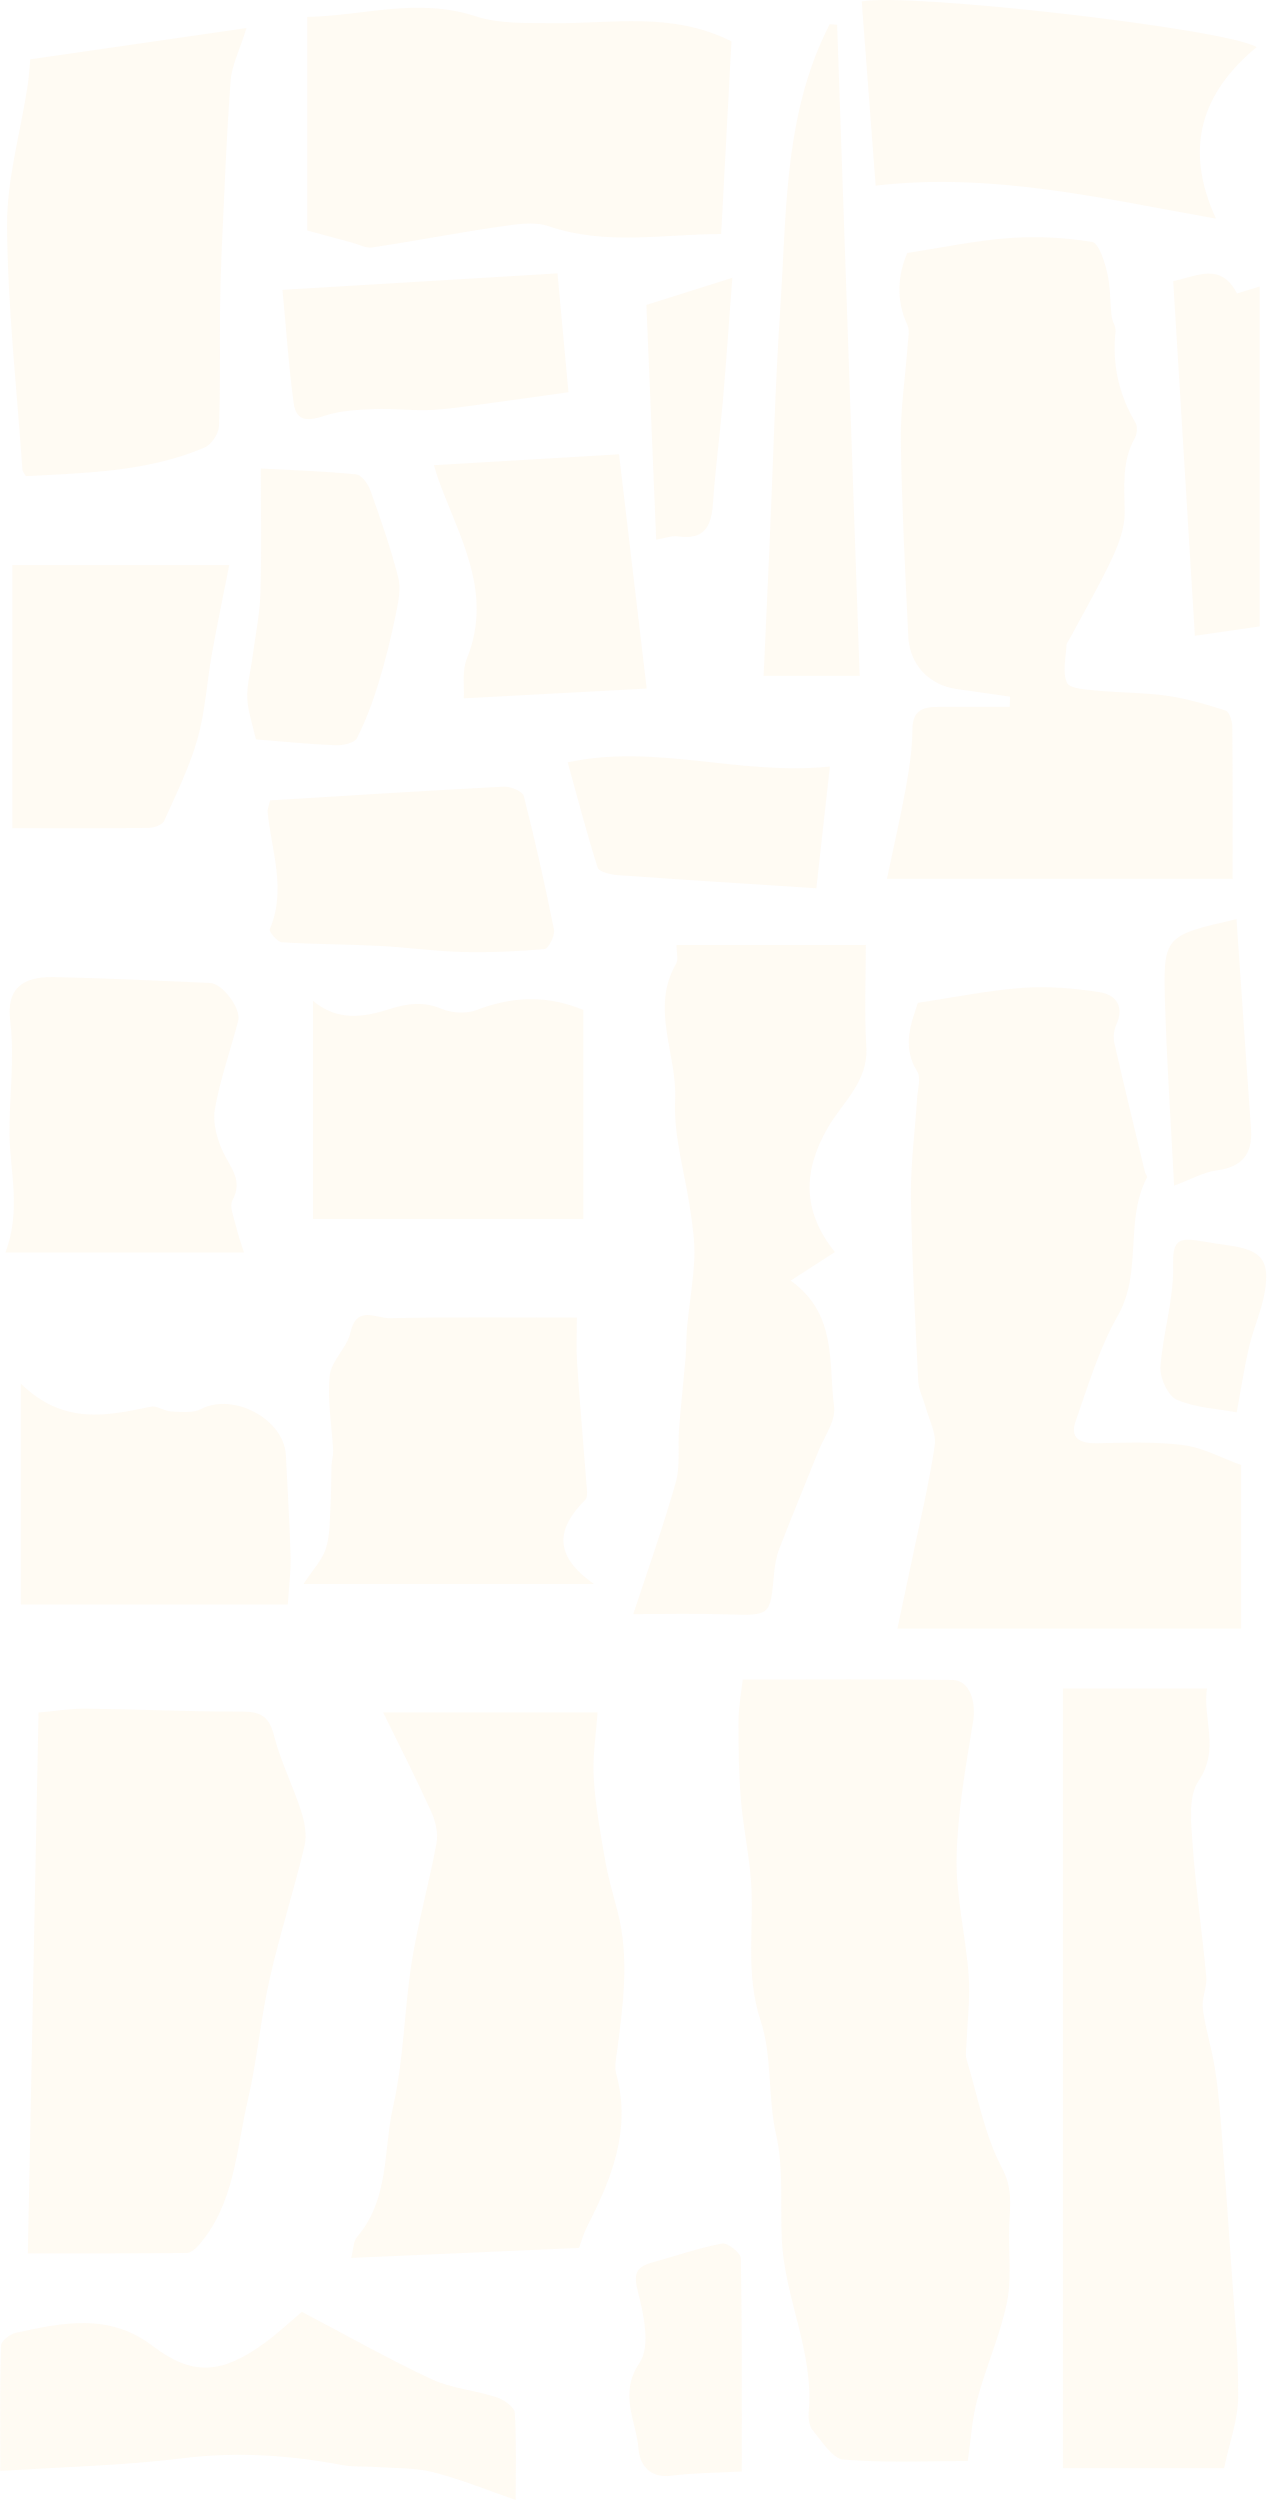
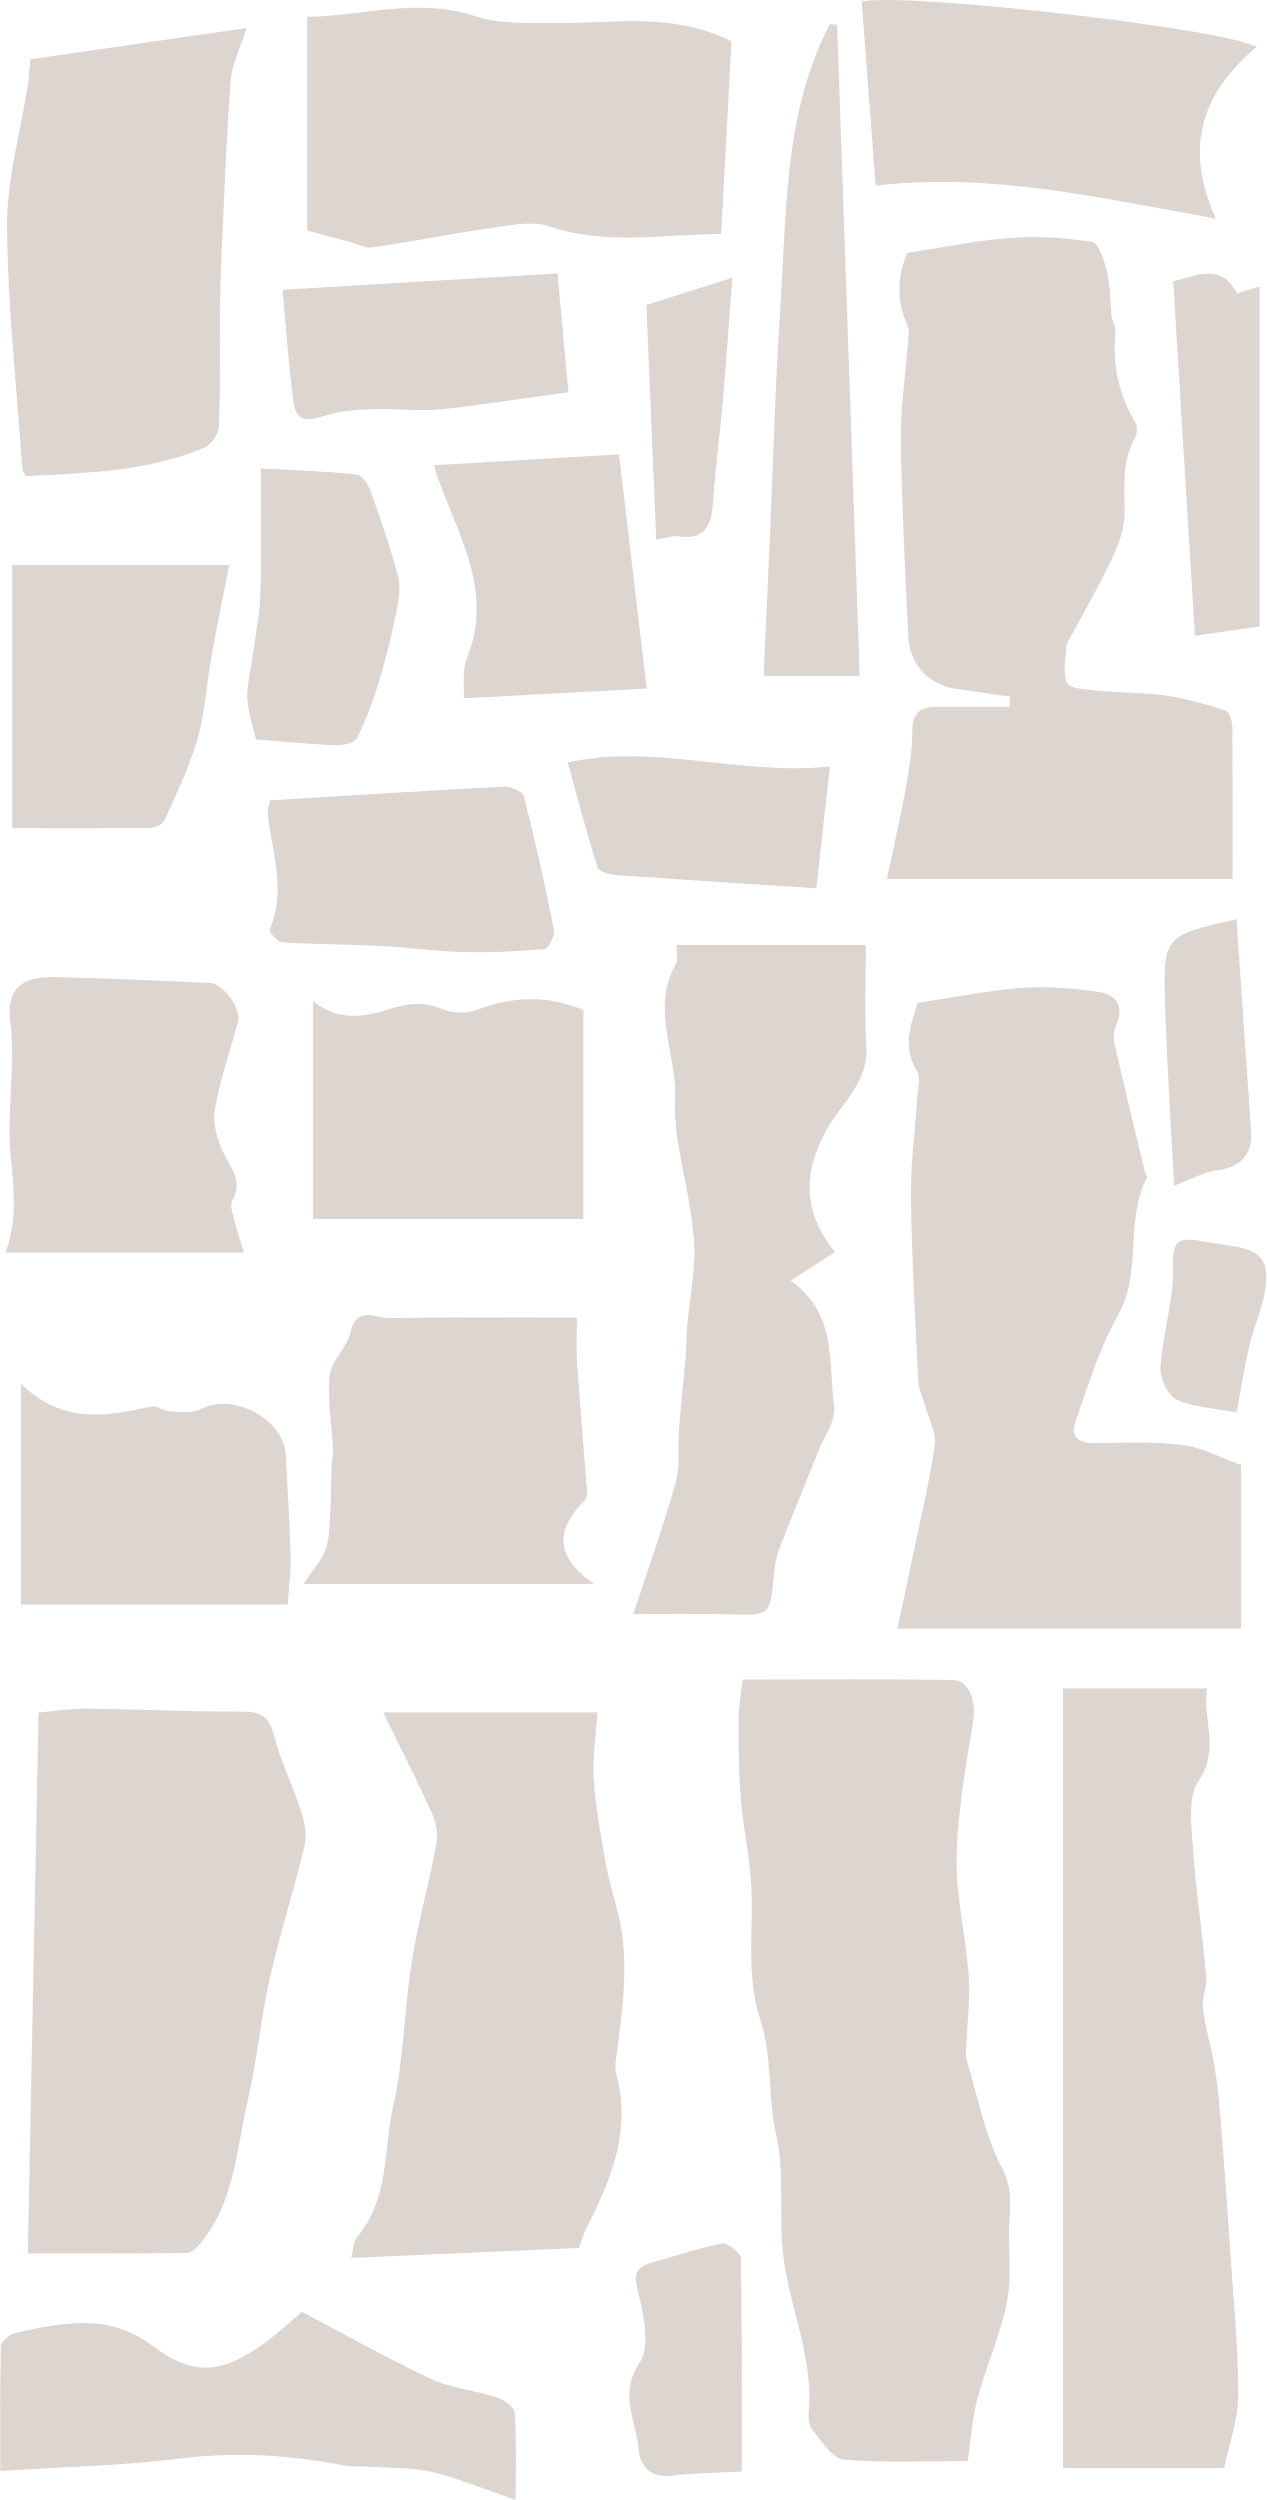
<svg xmlns="http://www.w3.org/2000/svg" id="Layer_2" data-name="Layer 2" viewBox="0 0 129.19 255.07">
  <defs>
    <style>
      .cls-1 {
-         fill: #fff3df;
+         fill: #a08e80;
      }

      .cls-2 {
        opacity: .37;
      }
    </style>
  </defs>
  <g id="TEXT">
    <g class="cls-2">
      <path class="cls-1" d="M98.76,251.09c-3.94,0-8.33.21-12.68-.14-1.14-.09-2.22-1.87-3.17-3-.36-.43-.45-1.24-.4-1.86.55-6.07-2.44-11.57-2.74-17.5-.18-3.6.2-7.31-.58-10.76-.88-3.9-.39-8.07-1.58-11.64-1.63-4.92-.62-9.67-1-14.47-.22-2.72-.8-5.41-1.02-8.13-.22-2.66-.25-5.34-.24-8.01,0-1.47.29-2.93.43-4.22,7.26,0,14.33-.06,21.39.04,1.77.03,2.45,2.22,2.11,4.26-.75,4.59-1.58,9.21-1.68,13.84-.08,4,.94,8.02,1.23,12.04.17,2.37-.14,4.77-.23,7.16-.02.46-.12.96.01,1.38,1.13,3.74,1.83,7.72,3.62,11.12,1.12,2.12.82,3.84.74,5.83-.11,2.61.28,5.29-.22,7.81-.68,3.36-2.13,6.56-3.02,9.89-.55,2.03-.67,4.18-.99,6.37Z" />
      <path class="cls-1" d="M126.63,149.48v16.68h-35.07c.54-2.57,1.01-4.75,1.47-6.93.81-3.91,1.76-7.81,2.34-11.76.18-1.25-.59-2.64-.95-3.96-.23-.85-.69-1.69-.73-2.55-.31-6.25-.66-12.51-.75-18.77-.05-3.37.42-6.75.63-10.13.06-.93.42-2.09,0-2.75-1.64-2.66-.5-5.12.07-6.99,3.73-.56,7.2-1.28,10.7-1.53,2.61-.19,5.3.04,7.9.45,1.58.25,2.5,1.42,1.67,3.27-.25.55-.35,1.29-.22,1.88,1,4.42,2.08,8.83,3.14,13.24.04.18.26.4.2.5-2.32,4.41-.43,9.64-2.99,14.12-1.9,3.33-3.02,7.12-4.3,10.77-.61,1.74.48,2.26,2.14,2.23,2.95-.05,5.94-.18,8.85.19,1.97.25,3.84,1.29,5.89,2.03Z" />
      <path class="cls-1" d="M125.75,89.67h-35.26c.72-3.45,1.42-6.43,1.96-9.44.34-1.91.63-3.86.64-5.8.01-1.96,1.08-2.31,2.63-2.31,2.43,0,4.86,0,7.29,0l.05-1.04c-1.82-.26-3.63-.53-5.45-.78-2.81-.39-4.81-2.48-4.94-5.37-.31-6.64-.67-13.29-.76-19.94-.05-3.3.47-6.61.71-9.91.05-.64.21-1.38-.04-1.91-1.24-2.67-.92-5.27-.01-7.36,3.59-.55,6.97-1.27,10.39-1.52,2.81-.21,5.7-.06,8.47.4.68.11,1.27,2,1.54,3.16.34,1.44.28,2.97.45,4.45.06.51.45,1.02.4,1.5-.37,3.35.32,6.43,2.03,9.33.23.38.17,1.15-.06,1.56-1.36,2.4-1.06,4.95-1.04,7.55.02,1.57-.59,3.23-1.27,4.69-1.3,2.79-2.86,5.46-4.31,8.18-.13.24-.35.49-.36.74-.06,1.29-.43,2.76.06,3.82.29.61,1.98.68,3.06.79,2.38.23,4.8.19,7.16.53,2.02.29,4.01.88,5.96,1.51.37.12.68,1.07.68,1.63.05,5.13.03,10.27.03,15.53Z" />
      <path class="cls-1" d="M2.84,229.9c.37-18.59.72-36.68,1.09-55.17,1.67-.15,3.28-.42,4.9-.4,5.29.06,10.58.32,15.86.3,1.89,0,2.76.47,3.26,2.42.67,2.65,1.94,5.14,2.78,7.76.36,1.11.6,2.43.34,3.53-1.09,4.57-2.54,9.05-3.57,13.63-.92,4.05-1.26,8.23-2.21,12.27-1.19,5.09-1.33,10.58-5.01,14.83-.32.37-.83.8-1.25.8-5.29.05-10.58.04-16.18.04Z" />
      <path class="cls-1" d="M124.91,251.82h-16.46v-79.55h14.7c-.49,3.09,1.37,6.15-.88,9.47-1.06,1.57-.74,4.28-.59,6.44.31,4.5.98,8.98,1.39,13.47.1,1.08-.48,2.23-.35,3.29.25,1.98.88,3.92,1.2,5.89.31,1.88.49,3.78.64,5.68.37,4.63.71,9.27,1.01,13.91.31,4.68.78,9.37.76,14.05,0,2.41-.91,4.82-1.44,7.36Z" />
      <path class="cls-1" d="M39.1,174.71h21.87c-.15,2.23-.53,4.5-.39,6.73.17,2.83.69,5.65,1.18,8.45.3,1.73.81,3.43,1.25,5.13,1.24,4.78.56,9.55-.06,14.33-.1.74-.27,1.54-.08,2.23,1.57,5.73-.47,10.72-3,15.65-.32.63-.5,1.33-.79,2.12-7.64.34-15.27.67-23.25,1.02.23-.87.21-1.69.61-2.16,3.31-3.85,2.66-8.84,3.67-13.29,1.09-4.81,1.13-9.85,1.9-14.75.65-4.08,1.78-8.07,2.53-12.14.18-1-.1-2.23-.54-3.18-1.43-3.18-3.02-6.28-4.91-10.14Z" />
      <path class="cls-1" d="M85.16,127.76c-1.52.98-2.81,1.81-4.49,2.9,4.77,3.4,3.85,8.42,4.43,12.87.19,1.44-1.02,3.07-1.63,4.6-1.3,3.27-2.66,6.52-3.93,9.8-.33.85-.49,1.78-.57,2.69-.39,4.28-.37,4.22-4.79,4.09-3.38-.1-6.77-.02-9.57-.02,1.37-4.16,3-8.74,4.33-13.42.49-1.71.2-3.64.34-5.47.19-2.44.46-4.87.67-7.3.09-1.1.06-2.2.17-3.3.22-2.27.62-4.54.72-6.81.07-1.59-.16-3.2-.39-4.79-.54-3.82-1.75-7.65-1.57-11.42.22-4.63-2.56-9.29.11-13.87.24-.42.03-1.1.03-1.9h19.32c0,3.43-.16,6.94.05,10.42.21,3.56-2.46,5.65-3.95,8.26-2.55,4.45-2.57,8.5.74,12.66Z" />
      <path class="cls-1" d="M31.35,23.52V1.72c5.49-.06,11.2-2.02,17.18-.06,2.46.81,5.27.67,7.92.7,5.95.09,12.02-1.22,18.18,1.86-.34,6.34-.69,12.88-1.05,19.66-5.86,0-11.75,1.2-17.61-.8-1.48-.51-3.32-.19-4.96.04-4.36.63-8.68,1.47-13.03,2.13-.64.1-1.37-.31-2.05-.49-1.25-.34-2.5-.68-4.57-1.24Z" />
      <path class="cls-1" d="M25.15,2.87c-.7,2.24-1.5,3.78-1.62,5.38-.43,5.82-.65,11.66-.92,17.49-.09,2.02-.14,4.04-.16,6.06-.03,3.9.05,7.8-.11,11.69-.03.76-.77,1.88-1.46,2.17-5.86,2.49-12.11,2.59-18.24,2.92-.19-.33-.34-.48-.35-.64-.58-8.3-1.51-16.59-1.57-24.9-.03-4.76,1.37-9.52,2.1-14.29.12-.79.16-1.59.27-2.7,7-1.01,14.12-2.04,22.06-3.19Z" />
      <path class="cls-1" d="M30.97,161.6c.93-1.42,1.89-2.42,2.28-3.61.43-1.34.38-2.85.47-4.28.08-1.37.06-2.75.1-4.13.02-.53.19-1.05.17-1.57-.13-2.56-.61-5.14-.35-7.66.15-1.51,1.77-2.84,2.11-4.38.62-2.86,2.65-1.45,4-1.48,6.31-.13,12.63-.06,19.11-.06,0,1.73-.08,3.2.02,4.66.28,4.13.65,8.25.96,12.38.04.52.16,1.26-.12,1.54-2.83,2.84-3.42,5.61.89,8.6h-29.62Z" />
      <path class="cls-1" d="M87.92.15c4.59-.94,37.28,2.78,40.29,4.66-5.54,4.59-7.49,10.2-4.15,17.5-11.74-2.09-22.92-4.74-34.72-3.37-.49-6.46-.96-12.64-1.42-18.79Z" />
      <path class="cls-1" d="M30.78,235.86c4.48,2.35,8.77,4.79,13.22,6.87,2.05.96,4.46,1.14,6.64,1.85.75.24,1.84,1,1.88,1.58.19,3.03.09,6.07.09,8.91-2.81-.97-5.55-2.1-8.39-2.83-1.91-.48-3.97-.4-5.96-.54-1.11-.08-2.25.02-3.33-.19-5.43-1.03-10.82-1.38-16.36-.69-5.99.74-12.06.87-18.54,1.29,0-4.83-.05-8.81.07-12.78.01-.47.9-1.18,1.49-1.31,4.79-1.04,9.51-2.08,14,1.34,4.06,3.09,7.01,2.86,11.34-.26,1.35-.97,2.57-2.13,3.87-3.23Z" />
      <path class="cls-1" d="M24.9,127.79H.56c1.61-4.36.46-8.2.41-12.01-.05-3.82.55-7.68.07-11.62-.39-3.21,1.13-4.54,4.49-4.47,5.3.11,10.6.37,15.9.6,1.3.06,3.2,2.63,2.87,3.88-.79,3-1.84,5.96-2.38,9-.24,1.39.23,3.07.85,4.39.75,1.6,2.05,2.86.95,4.9-.34.63.14,1.75.35,2.62.23.97.58,1.92.82,2.71Z" />
      <path class="cls-1" d="M31.93,124.37v-22.26c2.49,2.1,5.17,1.69,7.8.85,1.8-.58,3.45-.81,5.3-.04,1.03.43,2.49.54,3.51.16,3.5-1.33,6.96-1.68,10.98-.04v21.33h-27.6Z" />
      <path class="cls-1" d="M2.13,163.7v-22.52c4.43,4.28,8.84,3.25,13.27,2.34.62-.13,1.36.46,2.05.49,1.02.04,2.22.19,3.05-.24,3.3-1.73,8.5,1.02,8.67,4.72.16,3.45.39,6.9.48,10.35.04,1.46-.17,2.94-.29,4.87H2.13Z" />
      <path class="cls-1" d="M1.25,84.52v-26.87h22.14c-.61,3.11-1.23,6.05-1.76,9.01-.52,2.9-.68,5.89-1.47,8.7-.82,2.89-2.17,5.64-3.41,8.39-.19.41-1.05.72-1.61.72-4.56.06-9.12.03-13.89.03Z" />
      <path class="cls-1" d="M87.72,68.96h-9.81c.19-4.29.39-8.54.58-12.79.37-8.29.58-16.58,1.13-24.86.61-9.17.38-18.5,4.23-27.17.25-.56.53-1.11.8-1.67.25.02.51.03.76.05.76,22,1.52,44,2.3,66.44Z" />
      <path class="cls-1" d="M27.57,81.66c8.03-.49,15.92-.99,23.82-1.4.69-.04,1.92.47,2.05.95,1.15,4.52,2.17,9.07,3.08,13.64.12.6-.56,1.95-.96,1.98-2.79.25-5.61.37-8.42.3-2.82-.07-5.62-.48-8.44-.62-3.31-.17-6.64-.16-9.95-.37-.46-.03-1.33-1.09-1.23-1.33,1.74-4.06.16-8.02-.22-12-.02-.26.12-.54.26-1.15Z" />
      <path class="cls-1" d="M63.16,46.35c.97,8.25,1.89,16.01,2.82,23.9-6.16.33-12.34.66-18.66,1,.07-1.2-.2-2.78.31-4.05,2.73-6.73-.76-12.37-2.9-18.27-.15-.42-.26-.85-.46-1.47,6.55-.38,12.92-.76,18.89-1.11Z" />
      <path class="cls-1" d="M28.83,29.57c9.69-.58,18.53-1.11,28.05-1.68.37,3.97.73,7.89,1.12,12.13-3.33.46-6.32.89-9.3,1.29-1.65.22-3.31.47-4.97.53-1.86.06-3.72-.18-5.58-.1-1.68.07-3.42.15-4.99.67-1.61.53-2.92.7-3.19-1.24-.52-3.75-.76-7.53-1.15-11.59Z" />
      <path class="cls-1" d="M26.61,47.8c3.3.18,6.52.28,9.73.6.54.05,1.21.96,1.44,1.61,1.05,2.94,2.08,5.89,2.85,8.9.3,1.17,0,2.55-.25,3.79-.48,2.34-1.05,4.67-1.75,6.96-.59,1.94-1.3,3.86-2.22,5.66-.25.5-1.45.75-2.19.72-2.78-.12-5.54-.4-8.11-.6-.32-1.43-.81-2.8-.88-4.19-.06-1.34.33-2.69.51-4.04.29-2.21.75-4.42.83-6.65.13-4.11.04-8.23.04-12.74Z" />
      <path class="cls-1" d="M83.29,90.63c-7.07-.46-13.66-.87-20.24-1.34-.73-.05-1.93-.32-2.07-.77-1.11-3.46-2.02-6.99-3.06-10.74,9.01-1.93,17.38,1.37,26.75.43-.5,4.49-.94,8.43-1.38,12.42Z" />
      <path class="cls-1" d="M121.91,64.87c-.74-12.17-1.47-24.06-2.21-36.18,2.46-.53,4.84-1.95,6.51,1.25.77-.24,1.45-.45,2.31-.71v34.68c-2.24.33-4.22.61-6.61.96Z" />
      <path class="cls-1" d="M75.67,252.16c-2.69.15-4.93.14-7.13.43-2.26.3-3.28-1.12-3.4-2.77-.22-2.85-2.06-5.54.12-8.76,1.11-1.64.44-4.86-.16-7.17-.47-1.83-.29-2.57,1.43-3.05,2.38-.66,4.73-1.48,7.15-1.94.55-.11,1.9.97,1.91,1.51.13,7.16.09,14.33.09,21.74Z" />
      <path class="cls-1" d="M119.79,120.99c-.32-6.28-.73-12.37-.92-18.46-.21-7.06-.12-7.06,7.29-8.75.49,7.17.97,14.29,1.48,21.41.18,2.59-.94,3.89-3.54,4.23-1.32.18-2.56.9-4.32,1.56Z" />
      <path class="cls-1" d="M66.95,55.07c-.33-7.94-.66-15.75-1-23.96,2.56-.81,5.31-1.68,8.77-2.77-.35,4.58-.62,8.53-.96,12.49-.31,3.52-.78,7.04-1.02,10.56-.16,2.32-.88,3.71-3.52,3.34-.7-.1-1.45.2-2.27.33Z" />
      <path class="cls-1" d="M126.18,144.1c-2-.37-4.22-.46-6.12-1.29-.9-.39-1.74-2.23-1.66-3.34.24-3.46,1.37-6.89,1.29-10.32-.05-2.31.35-2.9,2.43-2.59,1.1.17,2.2.37,3.31.52,3.25.46,4.15,1.46,3.62,4.69-.31,1.9-1.15,3.72-1.6,5.61-.48,2.04-.79,4.12-1.27,6.71Z" />
    </g>
  </g>
</svg>
